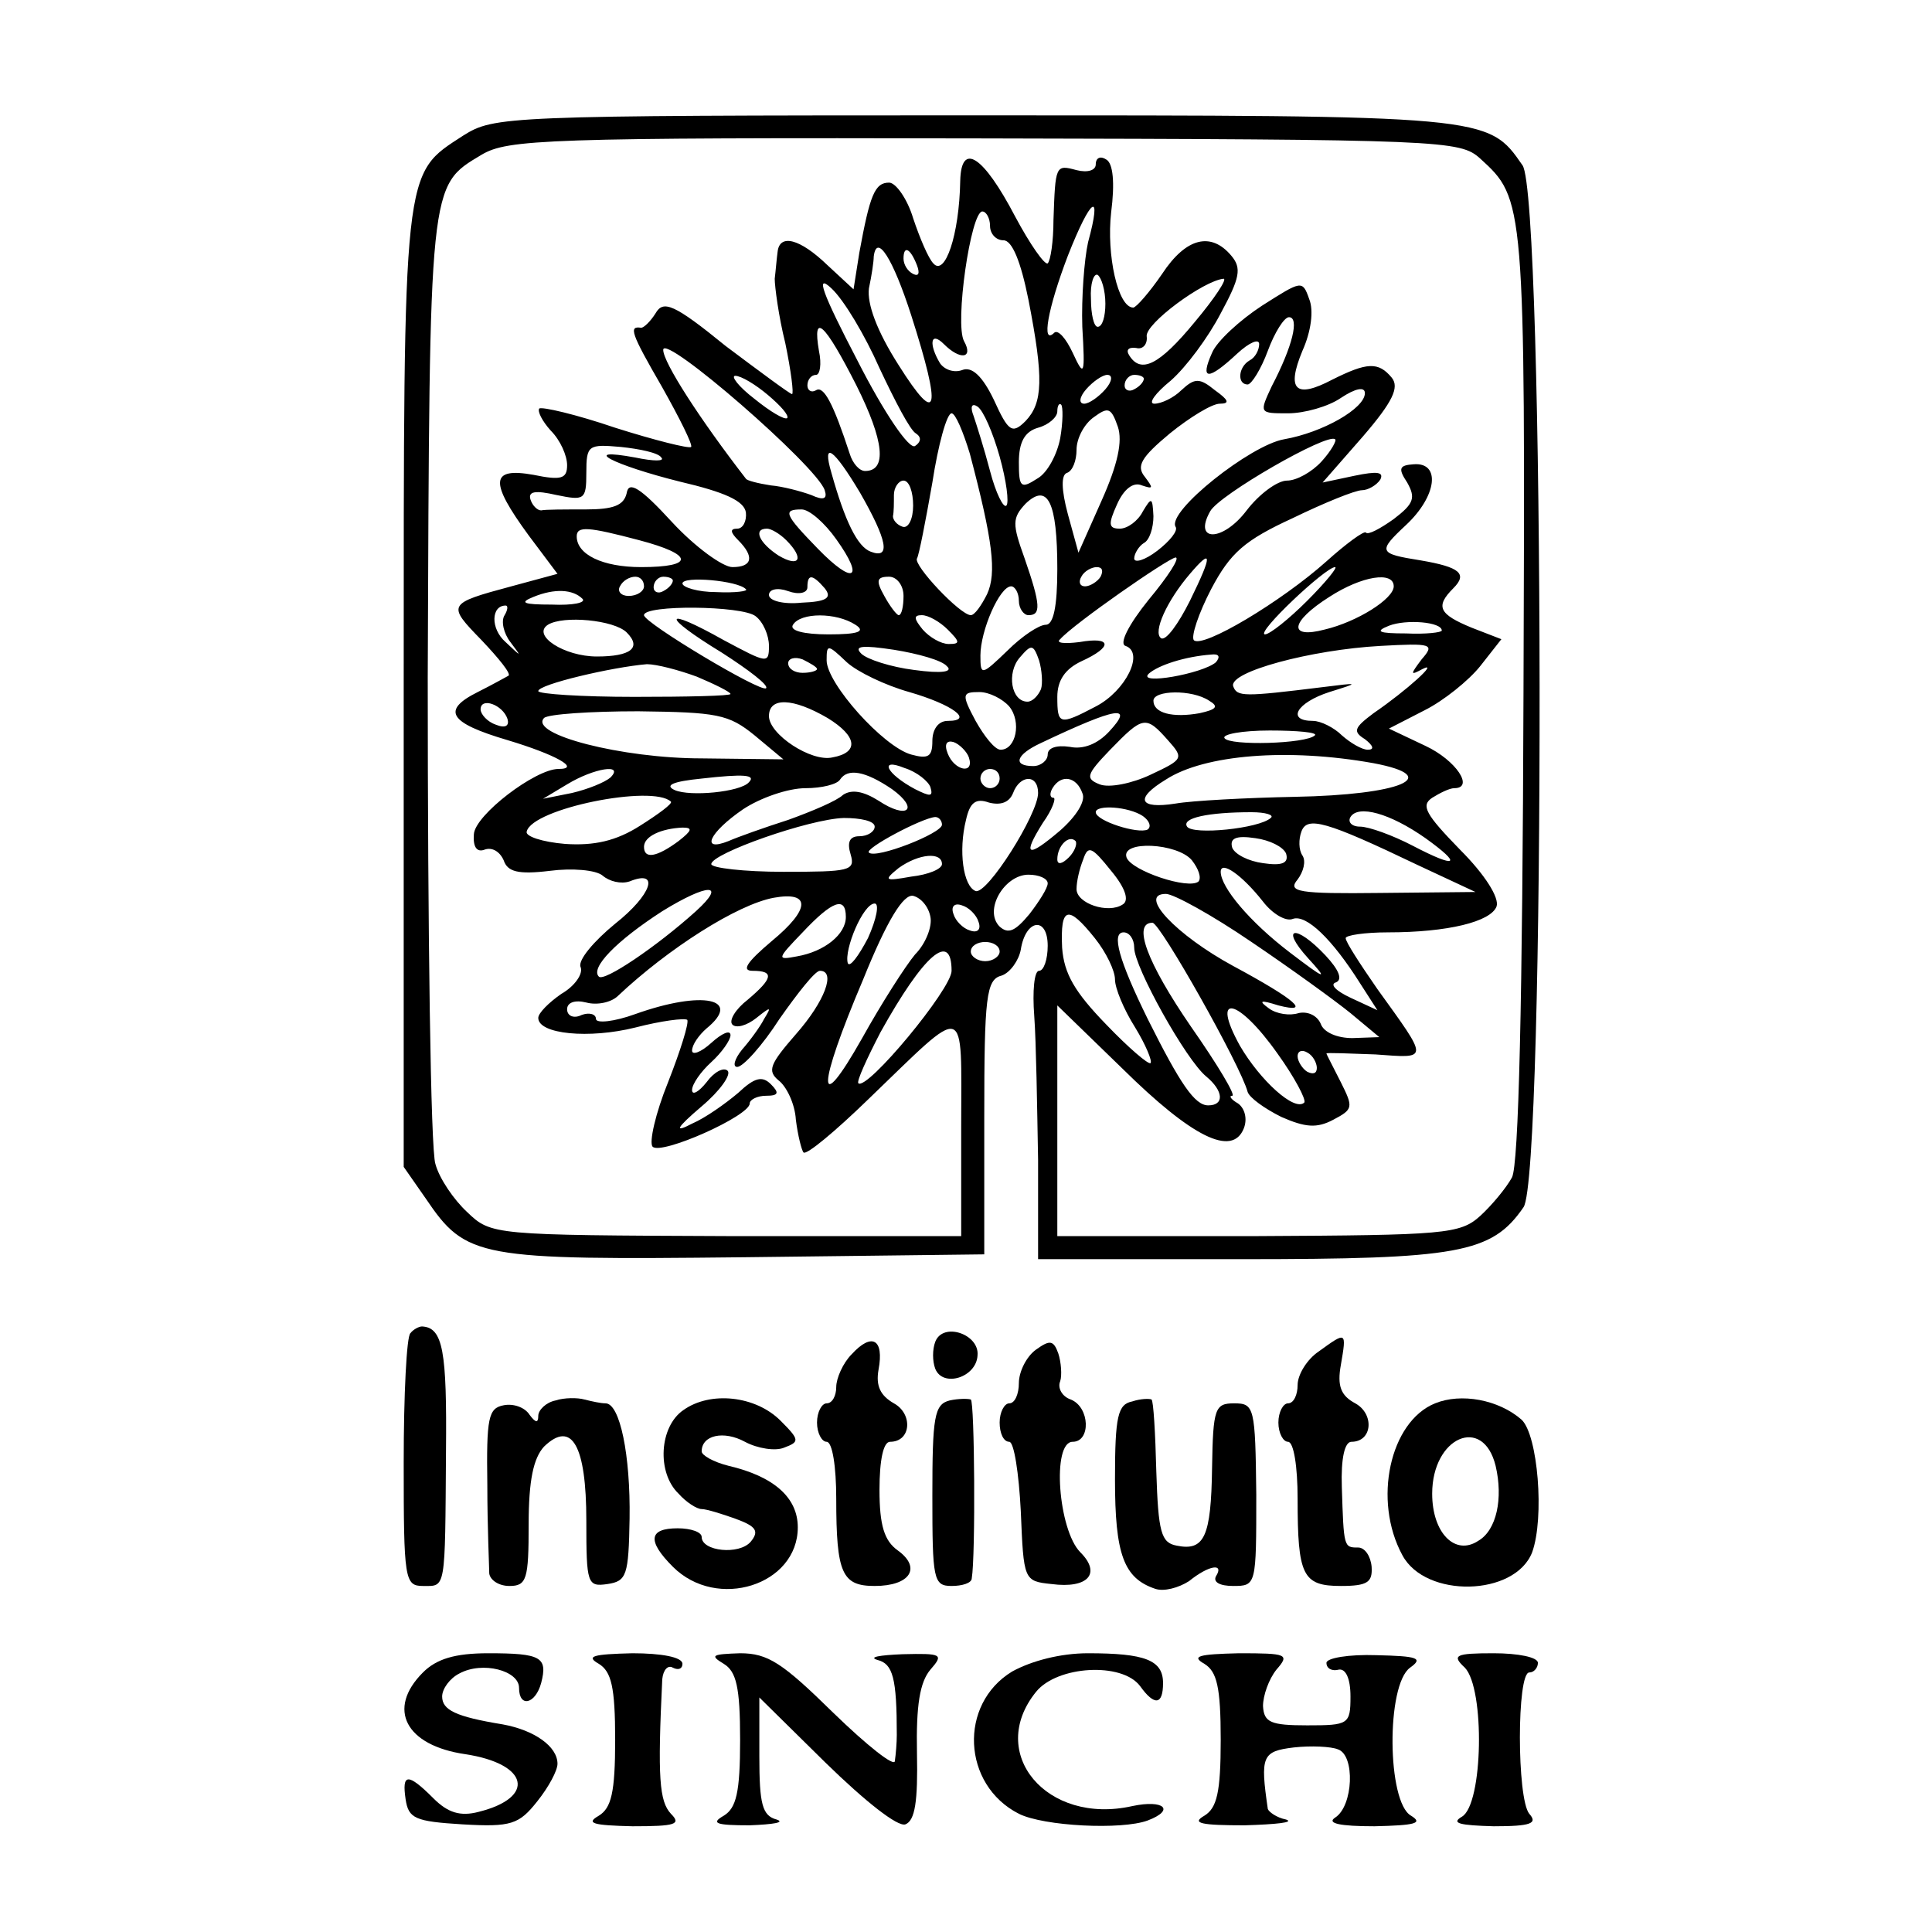
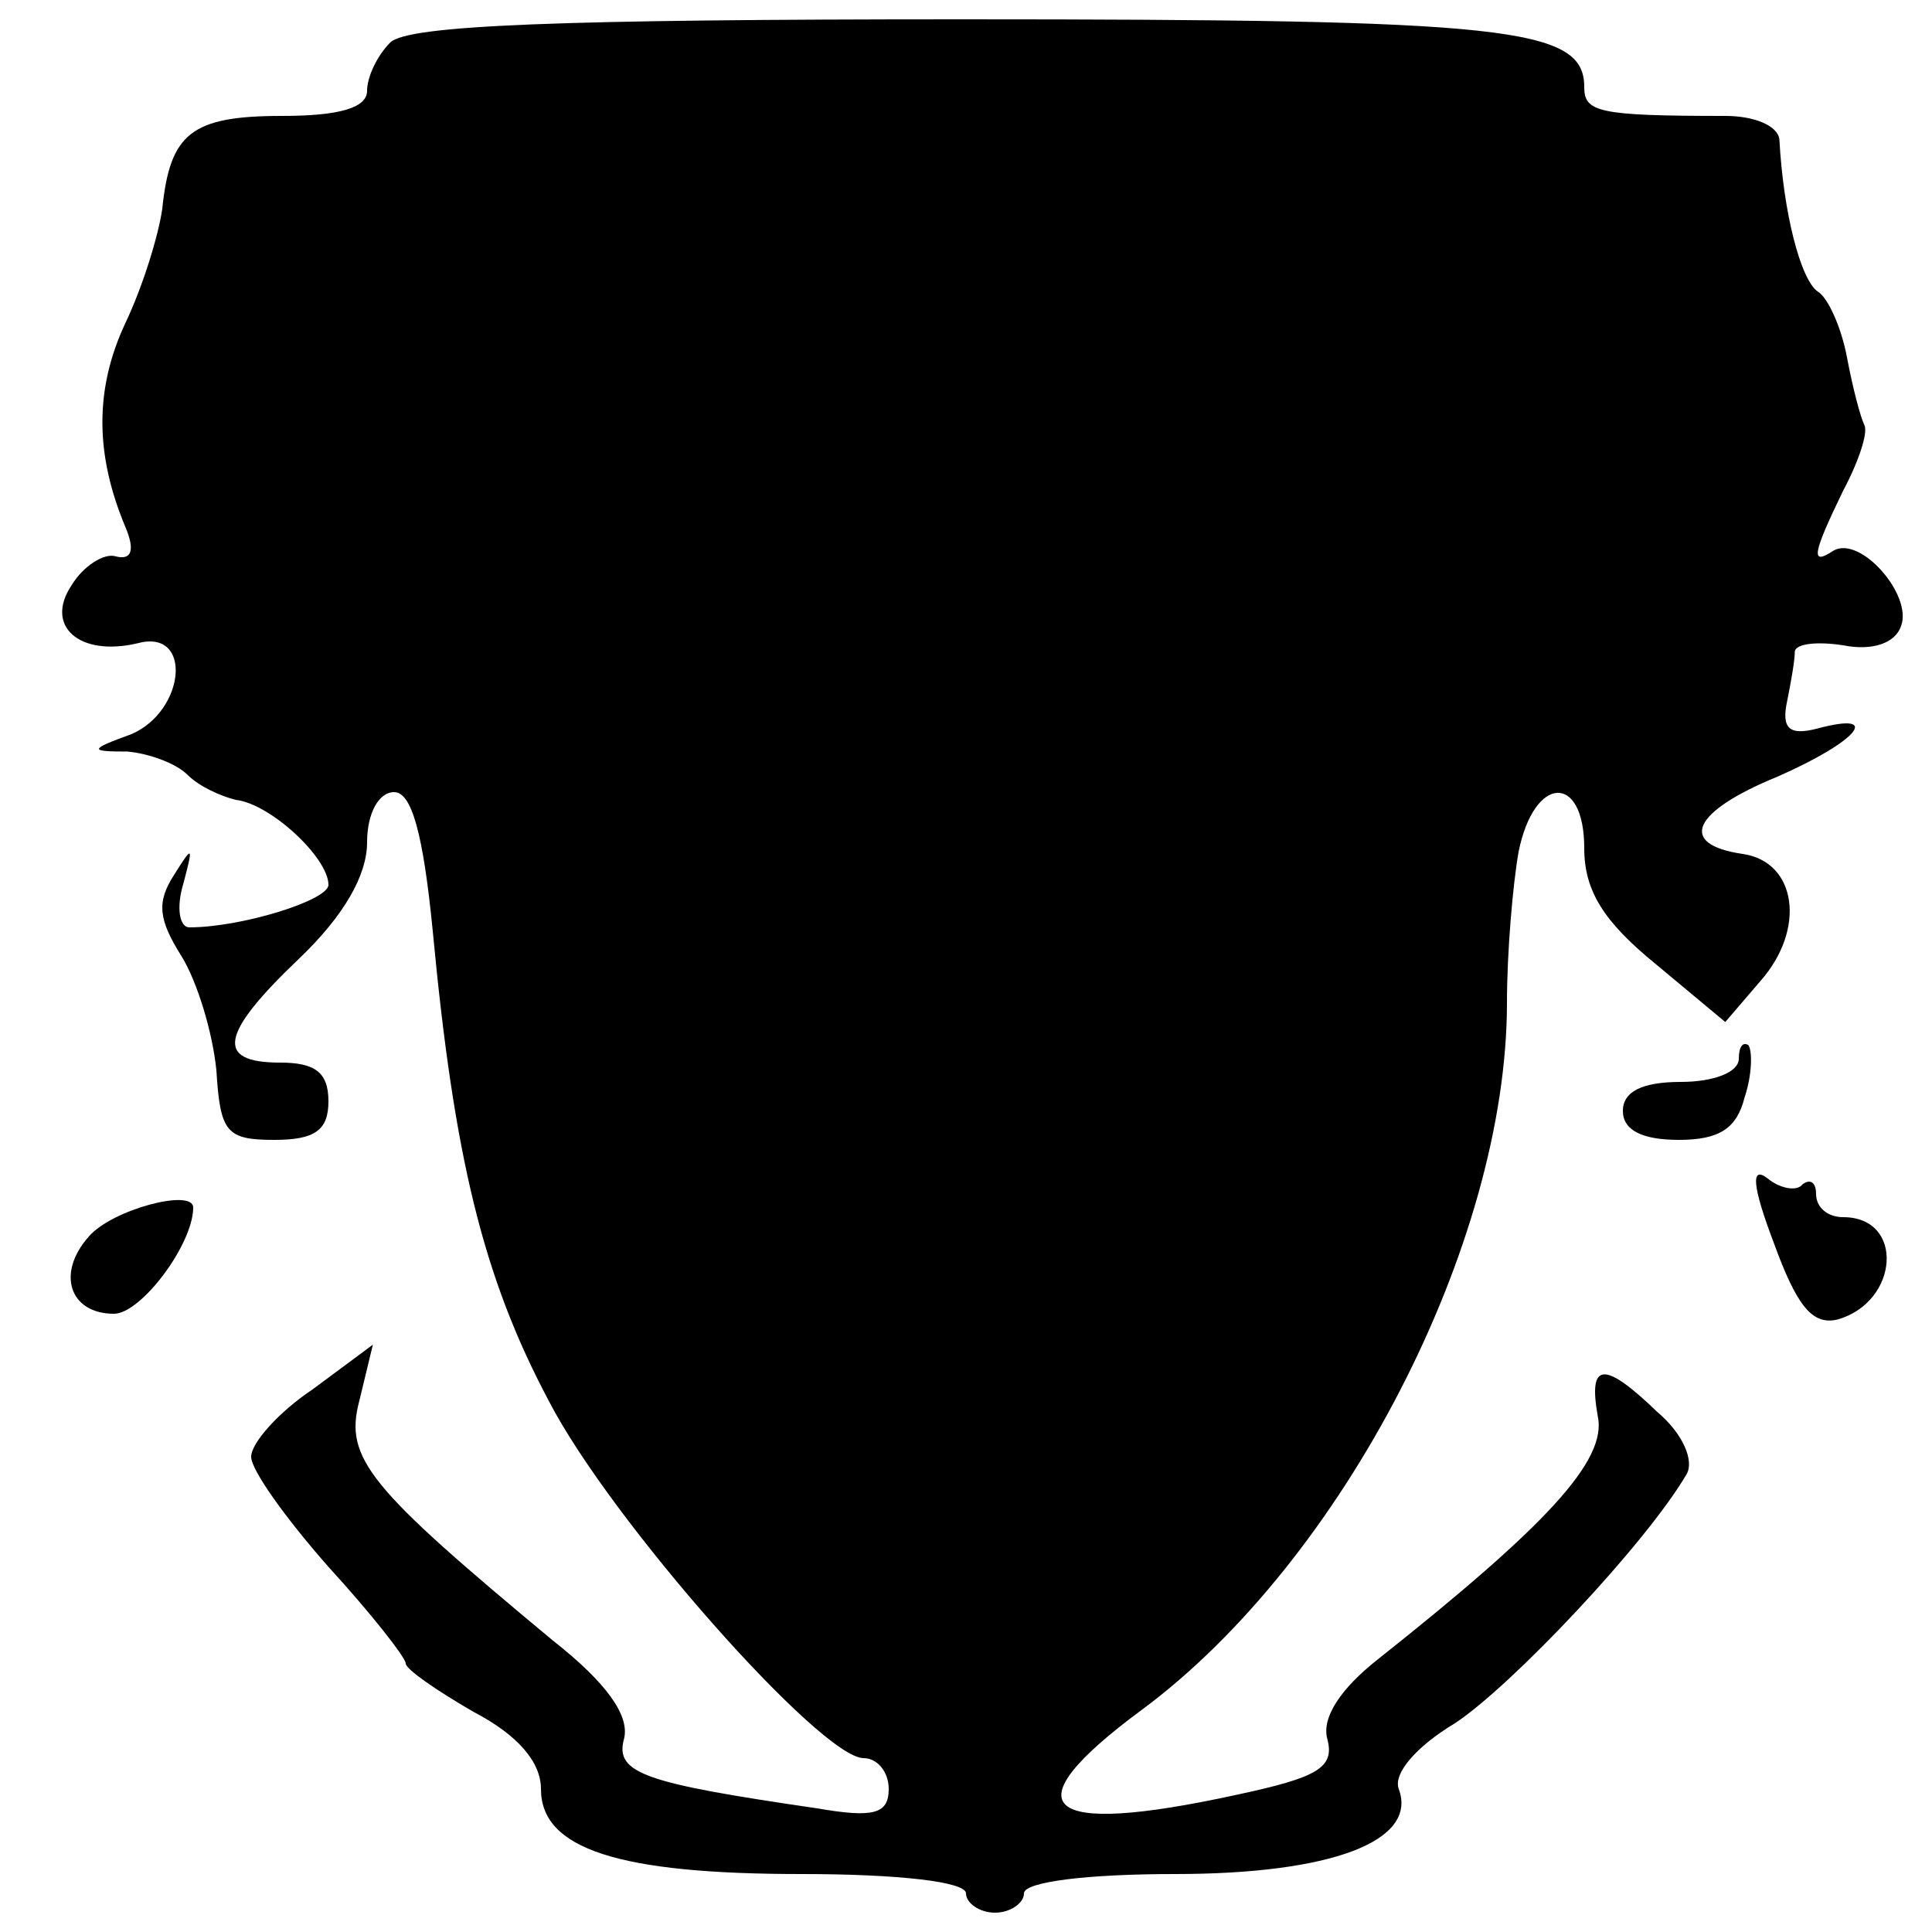
- <svg xmlns="http://www.w3.org/2000/svg" version="1.0" width="201pt" height="201pt" viewBox="0 0 201 201" preserveAspectRatio="xMidYMid meet">
-   <g transform="translate(0,201) scale(0.1,-0.1)" fill="#000000" stroke="none">
-     <path d="M482 1869 c-63 -41 -62 -28 -62 -575 l0 -498 23 -33 c42 -62 54 -64 331 -61 l250 3 0 143 c0 125 2 143 18 147 9 3 18 16 20 27 5 32 28 35 28 4 0 -14 -4 -26 -9 -26 -5 0 -7 -21 -5 -47 2 -27 3 -94 4 -150 l0 -103 211 0 c226 0 261 6 294 54 23 32 22 1051 -1 1084 -36 52 -35 52 -571 52 -489 0 -499 -1 -531 -21z m1058 -24 c46 -42 47 -43 45 -555 -1 -323 -5 -492 -12 -505 -6 -11 -21 -29 -33 -40 -21 -19 -37 -20 -231 -21 l-209 0 0 120 0 120 68 -66 c72 -71 114 -92 126 -62 4 10 1 21 -6 26 -7 4 -10 8 -6 8 4 0 -15 32 -43 72 -46 67 -61 108 -40 108 8 0 92 -149 99 -176 2 -6 17 -17 35 -26 25 -11 37 -12 54 -3 21 11 21 13 8 39 -8 16 -15 29 -15 30 0 1 23 0 51 -1 56 -4 56 -7 2 68 -18 26 -33 49 -33 53 0 3 20 6 44 6 62 0 107 11 113 27 3 9 -12 33 -38 59 -36 37 -41 46 -29 54 8 5 18 10 23 10 21 0 2 29 -30 44 l-38 18 37 19 c20 10 46 31 58 46 l22 28 -31 12 c-34 14 -38 22 -19 41 15 15 7 22 -34 29 -44 7 -45 9 -15 37 32 30 36 65 8 63 -15 -1 -17 -4 -7 -19 9 -16 7 -22 -14 -38 -14 -10 -27 -17 -29 -14 -2 2 -21 -12 -41 -30 -47 -42 -129 -91 -138 -82 -3 4 5 28 18 53 20 38 35 51 85 74 33 16 65 29 72 29 6 0 15 5 19 11 4 8 -3 9 -27 4 l-33 -7 42 48 c31 36 38 51 30 61 -14 17 -26 16 -62 -2 -38 -20 -48 -11 -31 30 9 20 12 42 7 54 -7 20 -8 19 -49 -7 -23 -15 -47 -37 -52 -49 -13 -29 -4 -29 26 -1 13 12 23 16 23 10 0 -6 -4 -14 -10 -17 -12 -7 -13 -25 -2 -25 4 0 14 16 21 35 7 19 17 35 22 35 11 0 4 -30 -18 -72 -13 -28 -13 -28 17 -28 17 0 42 7 55 16 15 10 25 12 25 5 0 -16 -44 -41 -84 -48 -35 -6 -122 -75 -113 -91 3 -4 -6 -15 -19 -25 -13 -10 -24 -13 -24 -8 0 5 5 13 10 16 6 3 10 16 10 28 -1 20 -2 20 -11 5 -5 -10 -16 -18 -24 -18 -12 0 -12 5 -3 25 7 16 17 24 26 20 12 -4 12 -3 3 9 -9 11 -4 20 26 45 21 17 44 31 52 31 11 0 9 4 -5 14 -16 13 -21 13 -35 0 -8 -8 -21 -14 -28 -14 -7 0 1 11 17 24 16 14 39 45 52 70 20 37 22 47 11 60 -21 25 -47 19 -72 -19 -13 -19 -27 -35 -30 -35 -16 0 -28 55 -23 99 4 31 2 51 -5 55 -6 4 -11 2 -11 -5 0 -6 -8 -9 -20 -6 -22 6 -22 5 -24 -52 0 -22 -3 -42 -6 -45 -3 -2 -18 19 -34 49 -33 63 -56 78 -57 37 -1 -57 -16 -100 -28 -86 -5 5 -14 26 -21 47 -6 20 -18 37 -25 37 -15 0 -20 -13 -31 -73 l-6 -38 -27 25 c-29 28 -50 33 -52 14 -1 -7 -2 -20 -3 -28 0 -8 4 -39 11 -67 6 -29 9 -53 7 -53 -2 0 -33 23 -69 50 -54 44 -65 48 -73 34 -5 -8 -12 -15 -15 -15 -13 2 -11 -5 22 -62 18 -32 32 -60 30 -62 -2 -2 -38 7 -79 20 -41 14 -76 22 -79 20 -2 -3 3 -13 12 -23 10 -10 17 -26 17 -36 0 -14 -6 -16 -35 -10 -45 8 -46 -7 -5 -63 l30 -40 -48 -13 c-67 -18 -67 -19 -31 -56 18 -19 31 -35 28 -37 -2 -1 -16 -9 -32 -17 -38 -19 -30 -32 31 -50 50 -15 77 -30 53 -30 -24 0 -87 -48 -88 -68 -1 -13 3 -19 11 -16 8 3 16 -2 20 -11 4 -12 15 -15 48 -11 23 3 48 1 55 -5 7 -6 19 -9 28 -6 32 13 23 -14 -15 -44 -22 -18 -39 -38 -36 -45 3 -7 -6 -20 -20 -28 -13 -9 -24 -20 -24 -25 0 -17 53 -22 101 -10 27 7 51 10 54 8 2 -3 -7 -32 -20 -65 -13 -32 -20 -63 -16 -67 9 -9 101 32 101 45 0 4 8 8 17 8 13 0 14 3 5 12 -9 9 -17 7 -34 -9 -13 -11 -34 -26 -48 -32 -19 -10 -17 -5 10 18 19 16 31 33 27 37 -4 4 -14 -1 -22 -12 -8 -10 -15 -14 -15 -8 0 6 9 19 20 29 11 10 20 23 20 28 0 6 -9 2 -20 -8 -11 -10 -20 -13 -20 -8 0 6 7 16 15 23 38 31 -4 40 -74 15 -22 -8 -41 -10 -41 -5 0 5 -7 7 -15 4 -8 -4 -15 -1 -15 6 0 7 8 10 20 7 11 -3 26 0 33 7 52 49 124 95 162 102 39 7 38 -12 -2 -45 -26 -22 -32 -31 -20 -31 23 0 21 -8 -5 -30 -13 -10 -20 -22 -16 -26 4 -4 15 -1 25 7 15 12 16 12 8 -1 -4 -8 -15 -23 -23 -32 -8 -10 -10 -18 -5 -18 6 0 26 22 44 50 19 27 37 50 42 50 17 0 5 -32 -25 -66 -27 -31 -30 -38 -18 -48 8 -6 17 -24 18 -41 2 -16 6 -32 8 -34 3 -3 33 22 67 55 105 101 97 104 97 -28 l0 -114 -244 0 c-243 1 -245 1 -270 25 -14 13 -29 35 -33 50 -5 14 -8 242 -8 506 2 518 1 511 56 544 27 16 66 18 523 17 479 -1 495 -2 516 -21z m-408 -87 c-4 -18 -7 -58 -6 -88 3 -51 2 -53 -10 -27 -7 15 -15 24 -19 21 -14 -14 -7 25 14 80 24 61 36 69 21 14z m-102 17 c0 -8 6 -15 14 -15 9 0 18 -22 26 -62 16 -82 15 -107 -3 -126 -14 -14 -18 -11 -33 22 -12 25 -23 35 -33 31 -8 -3 -18 0 -23 7 -12 20 -10 34 4 20 17 -17 31 -15 21 3 -10 18 7 135 19 135 4 0 8 -7 8 -15z m-82 -93 c32 -100 28 -117 -13 -52 -23 36 -33 64 -31 80 3 14 5 28 5 33 3 25 20 -2 39 -61z m6 52 c3 -8 2 -12 -4 -9 -6 3 -10 10 -10 16 0 14 7 11 14 -7z m-39 -107 c16 -34 32 -65 38 -68 6 -4 5 -9 -1 -13 -6 -4 -32 34 -60 89 -37 71 -44 91 -27 75 13 -12 35 -49 50 -83z m235 67 c0 -13 -3 -24 -8 -24 -4 0 -7 13 -7 29 -1 16 3 27 7 25 4 -3 8 -16 8 -30z m93 -19 c-37 -45 -56 -54 -68 -35 -4 6 -1 9 7 8 7 -2 12 4 11 12 -2 13 59 58 80 60 4 0 -9 -20 -30 -45z m-352 -66 c29 -58 32 -89 9 -89 -6 0 -13 8 -16 18 -17 52 -27 71 -35 66 -5 -3 -9 0 -9 5 0 6 4 11 9 11 4 0 6 11 3 25 -7 41 6 29 39 -36z m-33 -109 c3 -9 -1 -11 -14 -5 -11 4 -30 9 -42 10 -13 2 -25 5 -26 7 -48 62 -86 121 -86 134 0 18 160 -121 168 -146z m-59 99 c13 -11 22 -21 20 -24 -3 -2 -18 7 -34 20 -17 13 -25 24 -20 24 6 0 21 -9 34 -20z m351 6 c-7 -8 -17 -15 -22 -15 -6 0 -5 7 2 15 7 8 17 15 22 15 6 0 5 -7 -2 -15z m40 11 c0 -3 -4 -8 -10 -11 -5 -3 -10 -1 -10 4 0 6 5 11 10 11 6 0 10 -2 10 -4z m-150 -81 c7 -25 10 -48 7 -51 -3 -3 -11 13 -17 36 -6 23 -14 48 -17 57 -4 10 -2 14 4 10 6 -4 16 -27 23 -52z m63 19 c-3 -16 -13 -36 -24 -42 -17 -11 -19 -9 -19 17 0 21 6 32 20 36 11 3 20 11 20 17 0 6 2 9 4 7 2 -2 2 -18 -1 -35z m43 -65 l-24 -54 -11 40 c-7 26 -7 41 -1 43 6 2 10 13 10 24 0 12 8 27 18 34 15 11 18 10 25 -10 5 -15 0 -39 -17 -77z m-137 49 c24 -91 28 -124 18 -146 -6 -12 -13 -22 -17 -22 -11 0 -60 52 -56 59 2 3 9 39 16 79 6 39 15 72 20 72 4 0 12 -19 19 -42z m366 -8 c-10 -11 -26 -20 -36 -20 -10 0 -29 -14 -42 -31 -25 -33 -56 -33 -38 -1 9 17 122 82 130 75 2 -1 -4 -12 -14 -23z m-687 4 c4 -4 -8 -4 -27 0 -60 11 -22 -8 46 -25 47 -11 67 -20 69 -32 1 -9 -3 -17 -9 -17 -8 0 -7 -4 1 -12 17 -17 15 -28 -6 -28 -10 0 -39 21 -63 47 -33 36 -45 43 -47 30 -3 -13 -14 -17 -43 -17 -21 0 -42 0 -46 -1 -4 0 -9 5 -11 11 -3 9 5 10 27 5 29 -6 31 -5 31 23 0 29 2 30 36 27 19 -2 39 -6 42 -11z m207 -37 c28 -49 32 -69 11 -61 -14 5 -27 32 -41 82 -10 34 2 26 30 -21z m55 -13 c0 -14 -5 -24 -11 -22 -6 2 -10 7 -10 11 1 4 1 14 1 22 0 8 5 15 10 15 6 0 10 -12 10 -26z m150 -66 c0 -39 -4 -58 -12 -58 -7 0 -25 -12 -40 -27 -27 -26 -28 -26 -28 -5 0 26 20 72 32 72 4 0 8 -7 8 -15 0 -8 5 -15 10 -15 13 0 13 10 -4 59 -13 36 -13 42 1 57 23 22 33 2 33 -68z m-230 31 c30 -42 18 -48 -19 -10 -35 36 -37 41 -17 41 8 0 24 -14 36 -31z m-205 -1 c57 -15 58 -28 2 -28 -40 0 -67 13 -67 32 0 11 12 10 65 -4z m153 0 c19 -19 14 -29 -8 -16 -20 13 -27 28 -12 28 4 0 13 -5 20 -12z m377 -62 c-21 -26 -31 -46 -24 -48 20 -7 0 -47 -31 -63 -38 -20 -40 -19 -40 10 0 17 8 29 25 37 33 15 32 26 -2 20 -16 -2 -25 -1 -20 3 14 16 112 84 120 85 5 0 -8 -20 -28 -44z m43 -1 c-12 -24 -25 -42 -30 -39 -9 6 6 39 30 67 23 27 24 21 0 -28z m-93 25 c-3 -5 -11 -10 -16 -10 -6 0 -7 5 -4 10 3 6 11 10 16 10 6 0 7 -4 4 -10z m215 -25 c-19 -19 -39 -35 -44 -35 -10 1 63 70 73 70 3 0 -10 -16 -29 -35z m-690 15 c0 -5 -7 -10 -16 -10 -8 0 -12 5 -9 10 3 6 10 10 16 10 5 0 9 -4 9 -10z m30 6 c0 -3 -4 -8 -10 -11 -5 -3 -10 -1 -10 4 0 6 5 11 10 11 6 0 10 -2 10 -4z m76 -9 c3 -2 -11 -4 -31 -3 -19 0 -35 5 -35 9 0 8 58 3 66 -6z m82 1 c8 -10 2 -14 -24 -15 -19 -2 -34 2 -34 8 0 6 9 8 20 4 11 -4 20 -2 20 4 0 14 5 14 18 -1z m82 -8 c0 -11 -2 -20 -5 -20 -2 0 -9 9 -15 20 -9 16 -8 20 5 20 8 0 15 -9 15 -20z m510 10 c0 -13 -38 -37 -72 -45 -38 -10 -36 8 5 34 34 22 67 27 67 11z m-844 -13 c4 -4 -10 -7 -32 -6 -30 0 -34 2 -19 8 22 9 41 8 51 -2z m-81 -17 c-4 -6 -1 -19 6 -28 12 -16 12 -16 -5 0 -16 14 -15 38 0 38 3 0 2 -5 -1 -10z m261 -1 c8 -6 14 -20 14 -31 0 -19 -2 -18 -47 6 -64 36 -66 26 -2 -13 28 -18 49 -34 46 -37 -5 -5 -127 68 -127 76 0 11 102 10 116 -1z m-134 -17 c16 -16 4 -25 -31 -25 -34 0 -68 22 -51 33 16 10 69 5 82 -8z m238 8 c11 -7 3 -10 -28 -10 -26 0 -41 4 -37 10 8 13 45 13 65 0z m96 -5 c13 -13 13 -15 1 -15 -8 0 -20 7 -27 15 -9 11 -10 15 -1 15 7 0 19 -7 27 -15z m514 -1 c0 -2 -17 -4 -37 -3 -29 0 -33 2 -18 8 18 7 55 4 55 -5z m-554 -64 c45 -13 68 -30 40 -30 -10 0 -16 -9 -16 -21 0 -16 -4 -19 -22 -14 -29 8 -88 74 -88 98 0 17 1 17 21 -2 11 -10 40 -24 65 -31z m39 27 c7 -6 -5 -8 -34 -4 -24 3 -49 11 -55 17 -8 8 1 9 34 4 25 -4 50 -11 55 -17z m98 -24 c-3 -7 -9 -13 -14 -13 -17 0 -22 30 -8 46 12 14 14 14 20 -3 3 -10 4 -24 2 -30z m396 31 c-12 -16 -12 -17 1 -10 18 9 -16 -22 -51 -46 -20 -15 -22 -19 -9 -27 9 -7 10 -11 3 -11 -6 0 -18 7 -27 15 -8 8 -22 15 -30 15 -28 0 -17 19 17 30 32 10 32 10 -8 5 -81 -10 -88 -10 -92 1 -5 15 81 38 153 42 54 3 57 2 43 -14z m-629 -10 c0 -2 -7 -4 -15 -4 -8 0 -15 4 -15 10 0 5 7 7 15 4 8 -4 15 -8 15 -10z m415 7 c-14 -12 -82 -24 -70 -12 10 9 38 18 65 20 8 1 10 -2 5 -8z m-540 -15 c19 -8 35 -16 35 -18 0 -2 -45 -3 -100 -3 -55 0 -100 3 -100 6 0 7 77 25 113 28 10 0 33 -6 52 -13z m325 -31 c13 -16 7 -45 -9 -45 -6 0 -17 14 -26 30 -15 28 -14 30 4 30 10 0 24 -7 31 -15z m208 6 c10 -6 8 -9 -10 -13 -28 -5 -48 0 -48 13 0 11 40 12 58 0z m-730 -19 c2 -7 -2 -10 -12 -6 -9 3 -16 11 -16 16 0 13 23 5 28 -10z m333 1 c31 -19 33 -36 5 -41 -22 -5 -66 24 -66 43 0 20 25 19 61 -2z m-76 -18 l30 -25 -85 1 c-83 0 -180 25 -164 42 4 4 48 7 98 7 82 -1 94 -3 121 -25z m369 4 c-12 -13 -27 -19 -41 -16 -14 2 -23 -1 -23 -8 0 -6 -7 -12 -15 -12 -22 0 -18 12 8 24 80 38 97 40 71 12z m61 -9 c17 -19 16 -20 -18 -36 -19 -9 -43 -14 -53 -10 -15 6 -14 10 11 36 34 35 37 36 60 10z m153 5 c-9 -9 -89 -11 -94 -3 -3 4 18 8 47 8 29 0 50 -2 47 -5z m-360 -23 c6 -18 -15 -14 -22 4 -4 10 -1 14 6 12 6 -2 14 -10 16 -16z m421 -6 c74 -14 28 -33 -82 -35 -50 -1 -107 -4 -124 -7 -38 -6 -43 5 -10 25 40 26 127 33 216 17z m-461 -25 c3 -10 0 -10 -16 -2 -30 16 -38 33 -11 22 13 -4 25 -14 27 -20z m-333 10 c-6 -5 -23 -12 -40 -16 l-30 -6 25 15 c28 17 60 22 45 7z m144 -5 c-9 -10 -61 -15 -77 -8 -11 5 -2 9 28 12 44 5 57 4 49 -4z m149 -7 c29 -21 16 -32 -14 -12 -16 10 -28 12 -37 6 -6 -6 -32 -17 -57 -26 -25 -8 -53 -18 -62 -22 -30 -12 -20 9 15 33 18 12 47 22 65 22 17 0 33 4 36 9 8 12 26 9 54 -10z m112 11 c0 -5 -4 -10 -10 -10 -5 0 -10 5 -10 10 0 6 5 10 10 10 6 0 10 -4 10 -10z m40 -15 c0 -22 -53 -106 -65 -102 -13 5 -18 42 -10 74 4 18 10 23 24 18 12 -3 21 0 25 10 7 19 26 20 26 0z m46 0 c4 -8 -6 -24 -23 -39 -34 -29 -40 -27 -18 8 10 14 14 26 11 26 -4 0 -4 5 -1 10 9 15 25 12 31 -5z m-428 -9 c2 -2 -13 -13 -32 -25 -25 -16 -48 -21 -78 -19 -24 2 -42 8 -40 13 6 24 131 49 150 31z m491 -15 c7 -5 9 -11 5 -14 -10 -5 -54 9 -54 18 0 8 34 6 49 -4z m133 -2 c-12 -11 -81 -18 -87 -9 -6 9 22 15 67 15 15 0 24 -3 20 -6z m161 -21 c39 -28 33 -32 -13 -8 -21 11 -46 20 -55 20 -9 0 -13 5 -10 10 8 13 41 4 78 -22z m-573 12 c0 -5 -7 -10 -16 -10 -10 0 -13 -6 -9 -19 5 -17 -1 -18 -70 -18 -41 0 -75 4 -75 8 0 11 102 47 138 48 17 0 32 -3 32 -9z m70 2 c0 -9 -69 -36 -76 -29 -5 4 55 36 69 37 4 0 7 -4 7 -8z m495 -42 l60 -28 -99 -1 c-85 -1 -97 1 -86 14 6 8 9 19 5 25 -4 6 -4 17 -1 25 6 16 25 11 121 -35z m-769 25 c-23 -17 -36 -19 -36 -6 0 11 18 19 40 20 11 0 10 -3 -4 -14z m406 -17 c-7 -7 -12 -8 -12 -2 0 14 12 26 19 19 2 -3 -1 -11 -7 -17z m226 4 c3 -10 -4 -13 -24 -10 -15 2 -29 9 -32 16 -3 10 4 13 24 10 15 -2 29 -9 32 -16z m-170 -53 c-15 -10 -48 1 -48 16 0 8 3 21 7 31 5 15 9 13 29 -12 15 -18 19 -31 12 -35z m72 46 c7 -9 10 -18 7 -22 -10 -9 -70 11 -75 25 -6 18 53 15 68 -3z m-260 -4 c0 -5 -14 -11 -32 -13 -28 -5 -29 -4 -13 9 21 15 45 17 45 4z m334 -39 c10 -13 24 -21 31 -18 14 5 41 -21 70 -67 l18 -28 -28 13 c-15 7 -22 14 -15 16 7 3 3 13 -11 28 -31 33 -48 30 -18 -3 21 -23 19 -23 -19 6 -42 32 -72 68 -72 84 0 12 22 -3 44 -31z m-224 19 c0 -5 -9 -19 -19 -32 -15 -18 -22 -21 -31 -13 -17 17 5 54 30 54 11 0 20 -4 20 -9z m-366 -29 c-41 -37 -96 -74 -101 -68 -9 9 18 37 66 68 47 29 68 30 35 0z m244 -6 c2 -10 -5 -28 -16 -39 -10 -12 -35 -51 -55 -87 -48 -85 -47 -52 1 61 25 62 42 89 52 87 8 -2 16 -11 18 -22z m334 -26 c40 -27 87 -61 103 -74 l30 -25 -28 -1 c-16 0 -30 6 -33 15 -4 9 -14 13 -23 11 -9 -3 -23 -1 -31 5 -11 8 -9 9 10 3 35 -9 18 6 -47 41 -59 32 -100 75 -70 75 8 0 48 -22 89 -50z m-422 26 c0 -18 -22 -36 -51 -41 -21 -4 -21 -3 6 25 31 33 45 38 45 16z m23 -22 c-10 -19 -19 -31 -21 -26 -4 14 16 62 28 62 5 0 2 -16 -7 -36z m115 17 c3 -8 -1 -12 -9 -9 -7 2 -15 10 -17 17 -3 8 1 12 9 9 7 -2 15 -10 17 -17z m121 -17 c12 -15 21 -34 21 -43 0 -9 9 -31 21 -50 11 -18 18 -35 16 -37 -2 -2 -23 16 -46 40 -33 34 -44 53 -46 80 -2 43 6 45 34 10z m41 -10 c0 -20 54 -117 75 -134 18 -15 19 -30 2 -30 -14 0 -29 22 -63 90 -30 61 -38 90 -25 90 6 0 11 -7 11 -16z m-140 -4 c0 -5 -7 -10 -15 -10 -8 0 -15 5 -15 10 0 6 7 10 15 10 8 0 15 -4 15 -10z m-50 -20 c0 -19 -88 -125 -97 -117 -2 2 9 26 23 53 45 81 74 106 74 64z m339 -86 c18 -25 30 -48 28 -51 -10 -10 -46 23 -67 59 -31 56 -2 50 39 -8z m41 -15 c0 -6 -4 -7 -10 -4 -5 3 -10 11 -10 16 0 6 5 7 10 4 6 -3 10 -11 10 -16z" />
-     <path d="M427 623 c-4 -3 -7 -64 -7 -135 0 -121 1 -128 20 -128 24 0 23 -6 24 140 1 104 -3 129 -25 130 -3 0 -9 -3 -12 -7z" />
-     <path d="M973 614 c-3 -8 -3 -20 0 -28 8 -20 43 -9 44 14 2 22 -36 35 -44 14z" />
-     <path d="M886 601 c-9 -9 -16 -25 -16 -34 0 -9 -4 -17 -10 -17 -5 0 -10 -9 -10 -20 0 -11 5 -20 10 -20 6 0 10 -26 10 -59 0 -78 6 -91 40 -91 37 0 49 19 24 37 -14 10 -19 26 -19 63 0 31 4 50 11 50 22 0 24 29 4 40 -14 8 -19 18 -16 35 6 32 -7 39 -28 16z" />
-     <path d="M1078 606 c-10 -7 -18 -23 -18 -35 0 -11 -4 -21 -10 -21 -5 0 -10 -9 -10 -20 0 -11 4 -20 10 -20 5 0 10 -33 12 -72 3 -72 3 -73 32 -76 38 -5 52 11 30 33 -23 23 -30 115 -8 115 19 0 18 36 -2 44 -9 3 -14 12 -11 19 2 6 1 20 -2 29 -5 14 -9 14 -23 4z" />
-     <path d="M1372 604 c-12 -8 -22 -24 -22 -35 0 -10 -4 -19 -10 -19 -5 0 -10 -9 -10 -20 0 -11 5 -20 10 -20 6 0 10 -26 10 -59 0 -80 5 -91 45 -91 28 0 33 4 32 20 -1 11 -7 20 -14 20 -15 0 -15 0 -17 63 -1 30 3 47 10 47 22 0 24 29 4 40 -15 8 -19 18 -15 40 6 35 6 35 -23 14z" />
-     <path d="M578 553 c-10 -2 -18 -10 -18 -16 0 -8 -3 -7 -9 1 -5 8 -17 12 -27 10 -16 -3 -18 -13 -17 -83 0 -44 2 -86 2 -92 1 -7 10 -13 21 -13 18 0 20 7 20 64 0 46 5 69 16 81 29 28 44 1 44 -77 0 -66 1 -69 22 -66 20 3 22 9 23 68 1 66 -10 120 -25 120 -5 0 -14 2 -22 4 -7 2 -21 2 -30 -1z" />
-     <path d="M711 543 c-25 -17 -28 -65 -5 -87 8 -9 19 -16 24 -16 5 0 21 -5 35 -10 22 -8 25 -13 16 -24 -12 -14 -51 -10 -51 5 0 5 -11 9 -25 9 -30 0 -32 -13 -5 -40 46 -46 130 -19 130 41 0 31 -25 53 -72 64 -16 4 -28 11 -28 15 0 17 23 22 45 10 13 -7 32 -10 41 -6 16 6 16 8 -4 28 -26 26 -73 31 -101 11z" />
-     <path d="M988 553 c-16 -4 -18 -17 -18 -99 0 -87 1 -94 20 -94 11 0 21 3 21 8 4 23 3 184 -1 186 -3 1 -13 1 -22 -1z" />
-     <path d="M1178 552 c-15 -3 -18 -15 -18 -81 0 -78 9 -103 42 -114 9 -3 24 1 35 8 21 17 37 19 28 5 -3 -6 4 -10 18 -10 24 0 24 1 24 95 -1 91 -2 95 -23 95 -20 0 -22 -5 -23 -67 -1 -72 -8 -87 -37 -81 -16 3 -19 14 -21 77 -1 40 -3 74 -5 75 -2 1 -11 1 -20 -2z" />
-     <path d="M1493 550 c-47 -19 -65 -101 -34 -158 24 -45 117 -43 135 3 13 36 6 122 -11 138 -24 21 -63 28 -90 17z m63 -65 c8 -34 1 -67 -18 -78 -24 -16 -48 8 -48 49 0 59 53 82 66 29z" />
-     <path d="M440 270 c-38 -38 -18 -76 44 -85 66 -10 74 -45 14 -60 -19 -5 -32 -1 -47 14 -27 27 -33 26 -29 -1 3 -20 10 -23 59 -26 51 -3 59 0 78 24 12 15 21 32 21 39 0 18 -24 35 -57 41 -49 8 -63 15 -63 29 0 8 8 19 18 24 24 13 62 3 62 -15 0 -21 17 -17 23 5 7 27 0 31 -55 31 -35 0 -54 -6 -68 -20z" />
-     <path d="M623 279 c13 -8 17 -24 17 -79 0 -55 -4 -71 -17 -79 -14 -8 -6 -10 35 -11 45 0 51 2 40 13 -12 13 -14 37 -9 140 1 10 6 15 11 12 6 -3 10 -1 10 4 0 7 -22 11 -52 11 -41 -1 -49 -3 -35 -11z" />
-     <path d="M753 279 c13 -8 17 -24 17 -79 0 -55 -4 -71 -17 -79 -14 -8 -8 -10 27 -10 25 1 37 3 28 6 -15 4 -18 16 -18 66 l0 61 69 -68 c41 -40 75 -67 83 -64 10 4 13 24 12 74 -1 50 3 74 14 87 14 16 12 17 -29 16 -24 -1 -36 -3 -26 -6 16 -4 20 -19 20 -78 0 -8 -1 -20 -2 -27 0 -7 -29 16 -64 50 -53 52 -68 62 -97 62 -29 -1 -32 -2 -17 -11z" />
-     <path d="M1053 271 c-56 -34 -52 -118 7 -148 26 -13 107 -17 134 -7 29 11 17 22 -16 15 -89 -20 -152 55 -100 119 22 27 89 31 108 6 15 -21 24 -20 24 3 0 24 -19 31 -78 31 -29 0 -59 -8 -79 -19z" />
-     <path d="M1253 279 c13 -8 17 -24 17 -79 0 -55 -4 -71 -17 -79 -14 -8 -3 -10 42 -10 33 1 52 3 43 6 -10 2 -18 8 -19 11 -8 55 -6 60 27 64 18 2 39 1 46 -2 18 -6 16 -59 -3 -71 -9 -6 5 -9 41 -9 42 1 51 3 38 11 -25 14 -26 136 -1 154 14 10 8 12 -35 13 -29 1 -52 -3 -52 -8 0 -6 6 -9 13 -7 7 1 12 -9 12 -28 0 -29 -2 -30 -45 -30 -38 0 -45 3 -46 20 0 11 6 28 14 38 14 16 11 17 -39 17 -42 -1 -50 -3 -36 -11z" />
-     <path d="M1524 275 c21 -22 19 -142 -3 -155 -12 -7 -2 -9 33 -10 39 0 46 3 37 13 -13 16 -13 147 0 147 5 0 9 5 9 10 0 6 -21 10 -46 10 -40 0 -44 -2 -30 -15z" />
+ <svg xmlns="http://www.w3.org/2000/svg" version="1.0" width="100pt" height="100pt" viewBox="0 0 100 100" preserveAspectRatio="xMidYMid meet">
+   <g transform="translate(0,100) scale(0.1,-0.1)" fill="#000000" stroke="none">
+     <path d="M202 978 c-7 -7 -12 -18 -12 -25 0 -9 -15 -13 -44 -13 -47 0 -58 -9 -62 -48 -2 -14 -10 -40 -19 -59 -16 -34 -16 -68 0 -106 5 -12 3 -17 -5 -15 -6 2 -17 -5 -23 -15 -14 -21 4 -37 34 -30 29 8 25 -35 -3 -47 -22 -8 -22 -9 -2 -9 11 -1 25 -6 31 -12 6 -6 17 -11 25 -13 18 -2 48 -30 48 -44 0 -8 -45 -22 -72 -22 -5 0 -7 10 -3 23 5 19 5 20 -5 4 -9 -14 -8 -23 4 -42 8 -13 16 -39 18 -59 2 -32 5 -36 30 -36 21 0 28 5 28 20 0 15 -7 20 -25 20 -34 0 -31 15 10 54 23 22 35 43 35 60 0 15 6 26 14 26 9 0 15 -21 20 -72 11 -117 26 -179 60 -243 32 -62 141 -185 163 -185 7 0 13 -7 13 -16 0 -13 -8 -15 -37 -10 -89 13 -105 18 -100 36 3 12 -9 29 -37 51 -95 79 -108 94 -100 124 l7 29 -31 -23 c-18 -12 -32 -28 -32 -35 0 -7 18 -32 40 -57 22 -24 40 -47 40 -50 0 -3 16 -14 35 -25 23 -12 35 -26 35 -40 0 -31 40 -44 135 -44 50 0 85 -4 85 -10 0 -5 7 -10 15 -10 8 0 15 5 15 10 0 6 33 10 78 10 81 0 126 17 116 44 -3 8 9 22 29 34 29 19 99 93 120 129 4 7 -2 21 -15 32 -28 27 -36 26 -31 -2 5 -23 -27 -57 -114 -126 -19 -15 -29 -30 -26 -41 4 -15 -5 -20 -47 -29 -101 -22 -118 -7 -49 44 104 77 189 241 189 366 0 26 3 61 6 78 8 40 34 41 34 2 0 -22 10 -38 37 -60 l36 -30 18 21 c24 27 19 62 -9 66 -34 5 -26 22 18 40 41 18 55 34 21 25 -15 -4 -19 0 -16 14 2 10 4 21 4 26 1 4 12 5 25 3 15 -3 27 1 30 10 6 16 -21 47 -35 39 -12 -8 -11 -2 5 31 8 15 13 30 11 34 -2 4 -6 19 -9 35 -3 16 -10 31 -15 34 -9 6 -18 41 -20 79 -1 7 -13 12 -28 12 -66 0 -73 2 -73 15 0 31 -40 35 -322 35 -208 0 -287 -3 -296 -12z" />
+     <path d="M900 452 c0 -7 -13 -12 -30 -12 -20 0 -30 -5 -30 -15 0 -10 10 -15 29 -15 21 0 30 6 34 22 4 12 4 24 2 27 -3 2 -5 -1 -5 -7z" />
+     <path d="M918 357 c12 -33 20 -43 33 -40 32 9 35 53 3 53 -8 0 -14 5 -14 12 0 6 -3 8 -7 5 -3 -4 -12 -2 -18 3 -9 7 -8 -4 3 -33z" />
+     <path d="M46 360 c-17 -19 -10 -40 13 -40 14 0 41 36 41 55 0 10 -42 -1 -54 -15z" />
  </g>
</svg>
